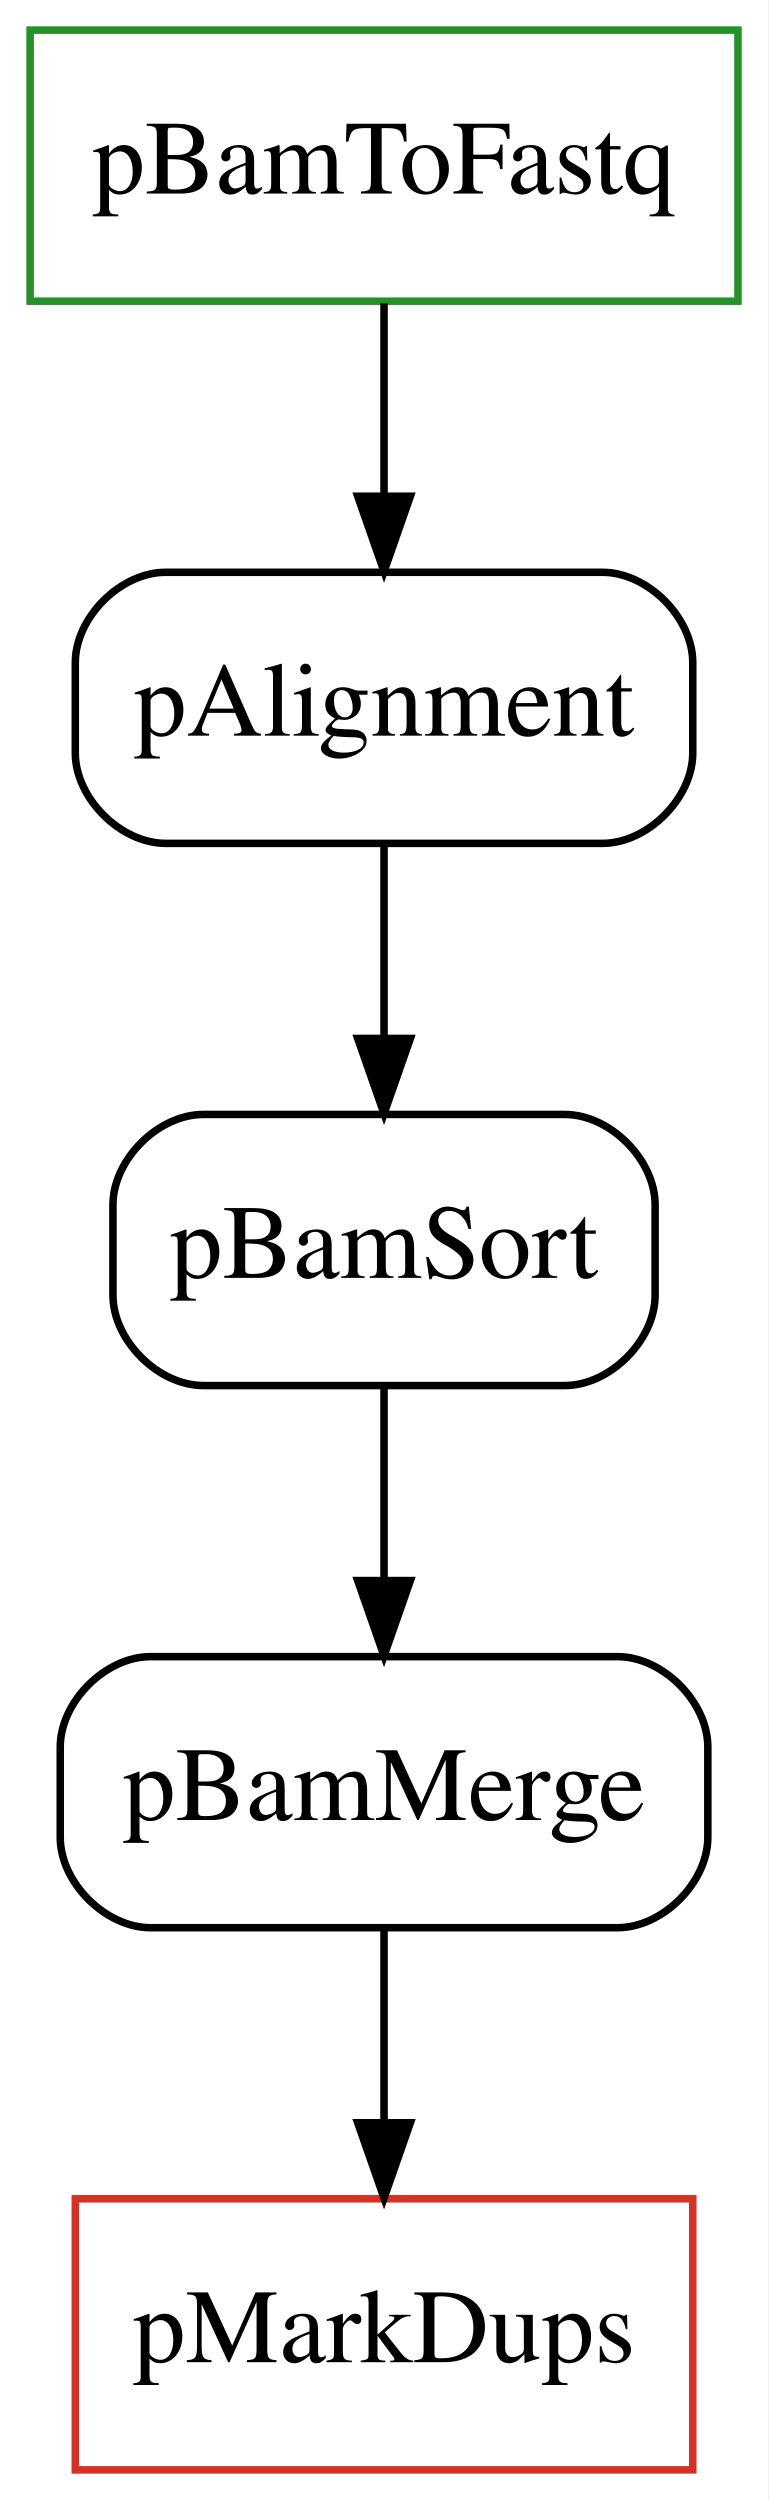
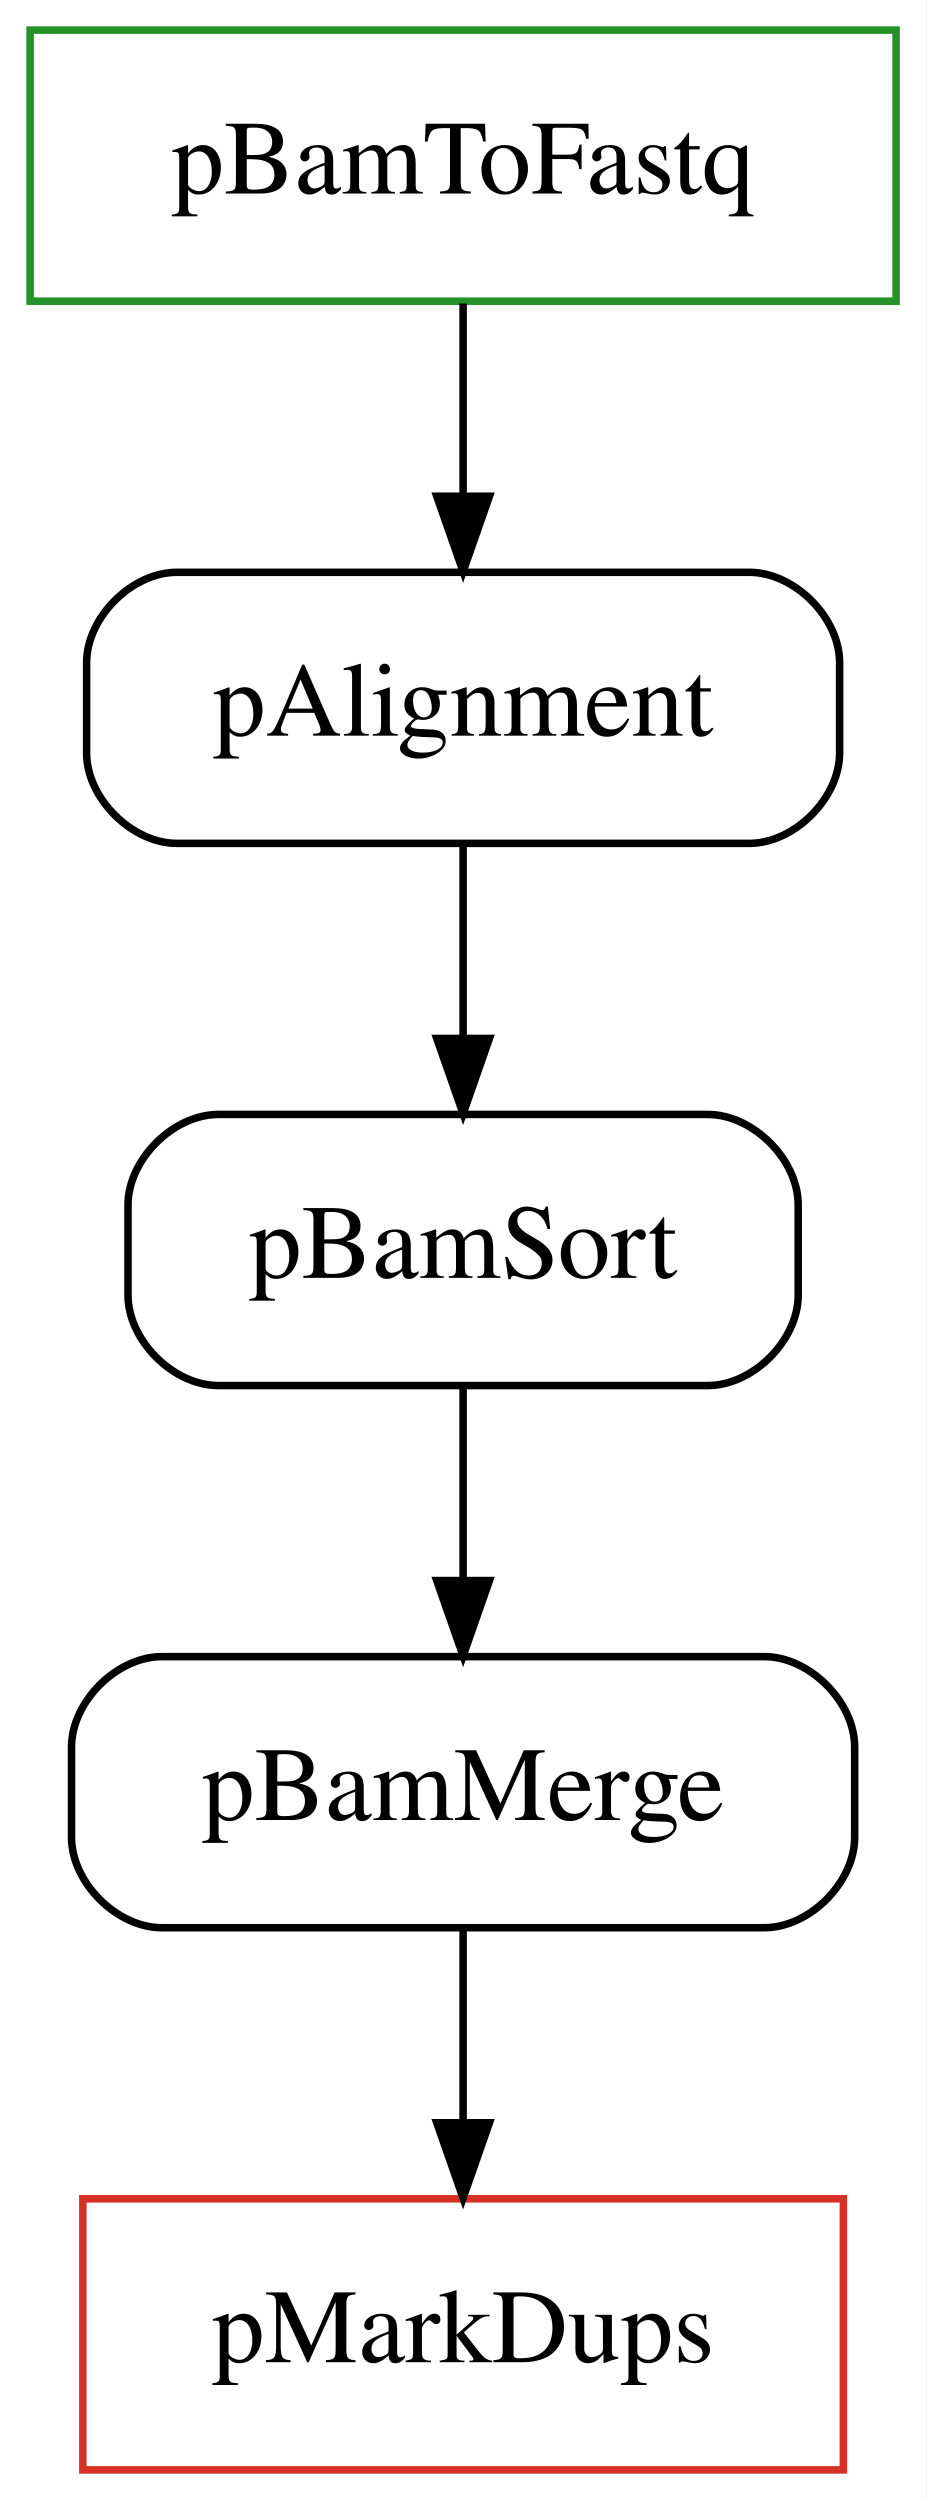
- <svg xmlns="http://www.w3.org/2000/svg" xmlns:xlink="http://www.w3.org/1999/xlink" width="102pt" height="332pt" viewBox="0.00 0.00 102.00 332.00">
+ <svg xmlns="http://www.w3.org/2000/svg" xmlns:xlink="http://www.w3.org/1999/xlink" width="123pt" height="332pt" viewBox="0.00 0.00 123.00 332.00">
  <g id="graph0" class="graph" transform="scale(1 1) rotate(0) translate(4 328)">
-     <polygon fill="white" stroke="transparent" points="-4,4 -4,-328 98,-328 98,4 -4,4" />
+     <polygon fill="white" stroke="transparent" points="-4,4 -4,-328 119,-328 119,4 -4,4" />
    <g id="node1" class="node">
      <g id="a_node1">
        <a xlink:title="Convert bam files to fastq files.">
-           <polygon fill="#ffffff" stroke="#259229" points="94,-324 0,-324 0,-288 94,-288 94,-324" />
-           <text text-anchor="middle" x="47" y="-302.3" font-family="Times,serif" font-size="14.00" fill="#000000">pBamToFastq</text>
+           <polygon fill="#ffffff" stroke="#259229" points="115,-324 0,-324 0,-288 115,-288 115,-324" />
+           <text text-anchor="middle" x="57.5" y="-302.3" font-family="Times,serif" font-size="14.00" fill="#000000">pBamToFastq</text>
        </a>
      </g>
    </g>
    <g id="node3" class="node">
      <g id="a_node3">
        <a xlink:title="Align reads to reference genome.">
-           <path fill="#ffffff" stroke="#000000" d="M76,-252C76,-252 18,-252 18,-252 12,-252 6,-246 6,-240 6,-240 6,-228 6,-228 6,-222 12,-216 18,-216 18,-216 76,-216 76,-216 82,-216 88,-222 88,-228 88,-228 88,-240 88,-240 88,-246 82,-252 76,-252" />
-           <text text-anchor="middle" x="47" y="-230.3" font-family="Times,serif" font-size="14.00" fill="#000000">pAlignment</text>
+           <path fill="#ffffff" stroke="#000000" d="M95.5,-252C95.5,-252 19.5,-252 19.5,-252 13.5,-252 7.5,-246 7.5,-240 7.5,-240 7.5,-228 7.5,-228 7.5,-222 13.5,-216 19.5,-216 19.5,-216 95.5,-216 95.5,-216 101.5,-216 107.5,-222 107.5,-228 107.5,-228 107.5,-240 107.5,-240 107.5,-246 101.5,-252 95.5,-252" />
+           <text text-anchor="middle" x="57.5" y="-230.3" font-family="Times,serif" font-size="14.00" fill="#000000">pAlignment</text>
        </a>
      </g>
    </g>
    <g id="edge1" class="edge">
-       <path fill="none" stroke="black" d="M47,-287.7C47,-279.98 47,-270.71 47,-262.11" />
-       <polygon fill="black" stroke="black" points="50.5,-262.1 47,-252.1 43.5,-262.1 50.5,-262.1" />
+       <path fill="none" stroke="black" d="M57.5,-287.7C57.5,-279.98 57.5,-270.71 57.5,-262.11" />
+       <polygon fill="black" stroke="black" points="61,-262.1 57.5,-252.1 54,-262.1 61,-262.1" />
    </g>
    <g id="node2" class="node">
      <g id="a_node2">
        <a xlink:title="Mark duplicates.">
-           <polygon fill="#ffffff" stroke="#d63125" points="88,-36 6,-36 6,0 88,0 88,-36" />
-           <text text-anchor="middle" x="47" y="-14.3" font-family="Times,serif" font-size="14.00" fill="#000000">pMarkDups</text>
+           <polygon fill="#ffffff" stroke="#d63125" points="108,-36 7,-36 7,0 108,0 108,-36" />
+           <text text-anchor="middle" x="57.5" y="-14.3" font-family="Times,serif" font-size="14.00" fill="#000000">pMarkDups</text>
        </a>
      </g>
    </g>
    <g id="node4" class="node">
      <g id="a_node4">
        <a xlink:title="Sort bam files.">
-           <path fill="#ffffff" stroke="#000000" d="M71,-180C71,-180 23,-180 23,-180 17,-180 11,-174 11,-168 11,-168 11,-156 11,-156 11,-150 17,-144 23,-144 23,-144 71,-144 71,-144 77,-144 83,-150 83,-156 83,-156 83,-168 83,-168 83,-174 77,-180 71,-180" />
-           <text text-anchor="middle" x="47" y="-158.3" font-family="Times,serif" font-size="14.00" fill="#000000">pBamSort</text>
+           <path fill="#ffffff" stroke="#000000" d="M90,-180C90,-180 25,-180 25,-180 19,-180 13,-174 13,-168 13,-168 13,-156 13,-156 13,-150 19,-144 25,-144 25,-144 90,-144 90,-144 96,-144 102,-150 102,-156 102,-156 102,-168 102,-168 102,-174 96,-180 90,-180" />
+           <text text-anchor="middle" x="57.5" y="-158.3" font-family="Times,serif" font-size="14.00" fill="#000000">pBamSort</text>
        </a>
      </g>
    </g>
    <g id="edge2" class="edge">
-       <path fill="none" stroke="black" d="M47,-215.7C47,-207.98 47,-198.71 47,-190.11" />
-       <polygon fill="black" stroke="black" points="50.5,-190.1 47,-180.1 43.5,-190.1 50.5,-190.1" />
+       <path fill="none" stroke="black" d="M57.5,-215.7C57.5,-207.98 57.5,-198.71 57.5,-190.11" />
+       <polygon fill="black" stroke="black" points="61,-190.1 57.5,-180.1 54,-190.1 61,-190.1" />
    </g>
    <g id="node5" class="node">
      <g id="a_node5">
        <a xlink:title="Merge bam files.">
-           <path fill="#ffffff" stroke="#000000" d="M78,-108C78,-108 16,-108 16,-108 10,-108 4,-102 4,-96 4,-96 4,-84 4,-84 4,-78 10,-72 16,-72 16,-72 78,-72 78,-72 84,-72 90,-78 90,-84 90,-84 90,-96 90,-96 90,-102 84,-108 78,-108" />
-           <text text-anchor="middle" x="47" y="-86.3" font-family="Times,serif" font-size="14.00" fill="#000000">pBamMerge</text>
+           <path fill="#ffffff" stroke="#000000" d="M97.5,-108C97.5,-108 17.5,-108 17.5,-108 11.5,-108 5.5,-102 5.5,-96 5.5,-96 5.5,-84 5.5,-84 5.5,-78 11.5,-72 17.5,-72 17.5,-72 97.5,-72 97.5,-72 103.5,-72 109.5,-78 109.5,-84 109.5,-84 109.5,-96 109.5,-96 109.5,-102 103.5,-108 97.5,-108" />
+           <text text-anchor="middle" x="57.5" y="-86.3" font-family="Times,serif" font-size="14.00" fill="#000000">pBamMerge</text>
        </a>
      </g>
    </g>
    <g id="edge3" class="edge">
-       <path fill="none" stroke="black" d="M47,-143.7C47,-135.98 47,-126.71 47,-118.11" />
-       <polygon fill="black" stroke="black" points="50.5,-118.1 47,-108.1 43.5,-118.1 50.5,-118.1" />
+       <path fill="none" stroke="black" d="M57.5,-143.7C57.5,-135.98 57.5,-126.71 57.5,-118.11" />
+       <polygon fill="black" stroke="black" points="61,-118.1 57.5,-108.1 54,-118.1 61,-118.1" />
    </g>
    <g id="edge4" class="edge">
-       <path fill="none" stroke="black" d="M47,-71.7C47,-63.98 47,-54.71 47,-46.11" />
-       <polygon fill="black" stroke="black" points="50.5,-46.1 47,-36.1 43.5,-46.1 50.5,-46.1" />
+       <path fill="none" stroke="black" d="M57.5,-71.7C57.5,-63.98 57.5,-54.71 57.5,-46.11" />
+       <polygon fill="black" stroke="black" points="61,-46.1 57.5,-36.1 54,-46.1 61,-46.1" />
    </g>
  </g>
</svg>
